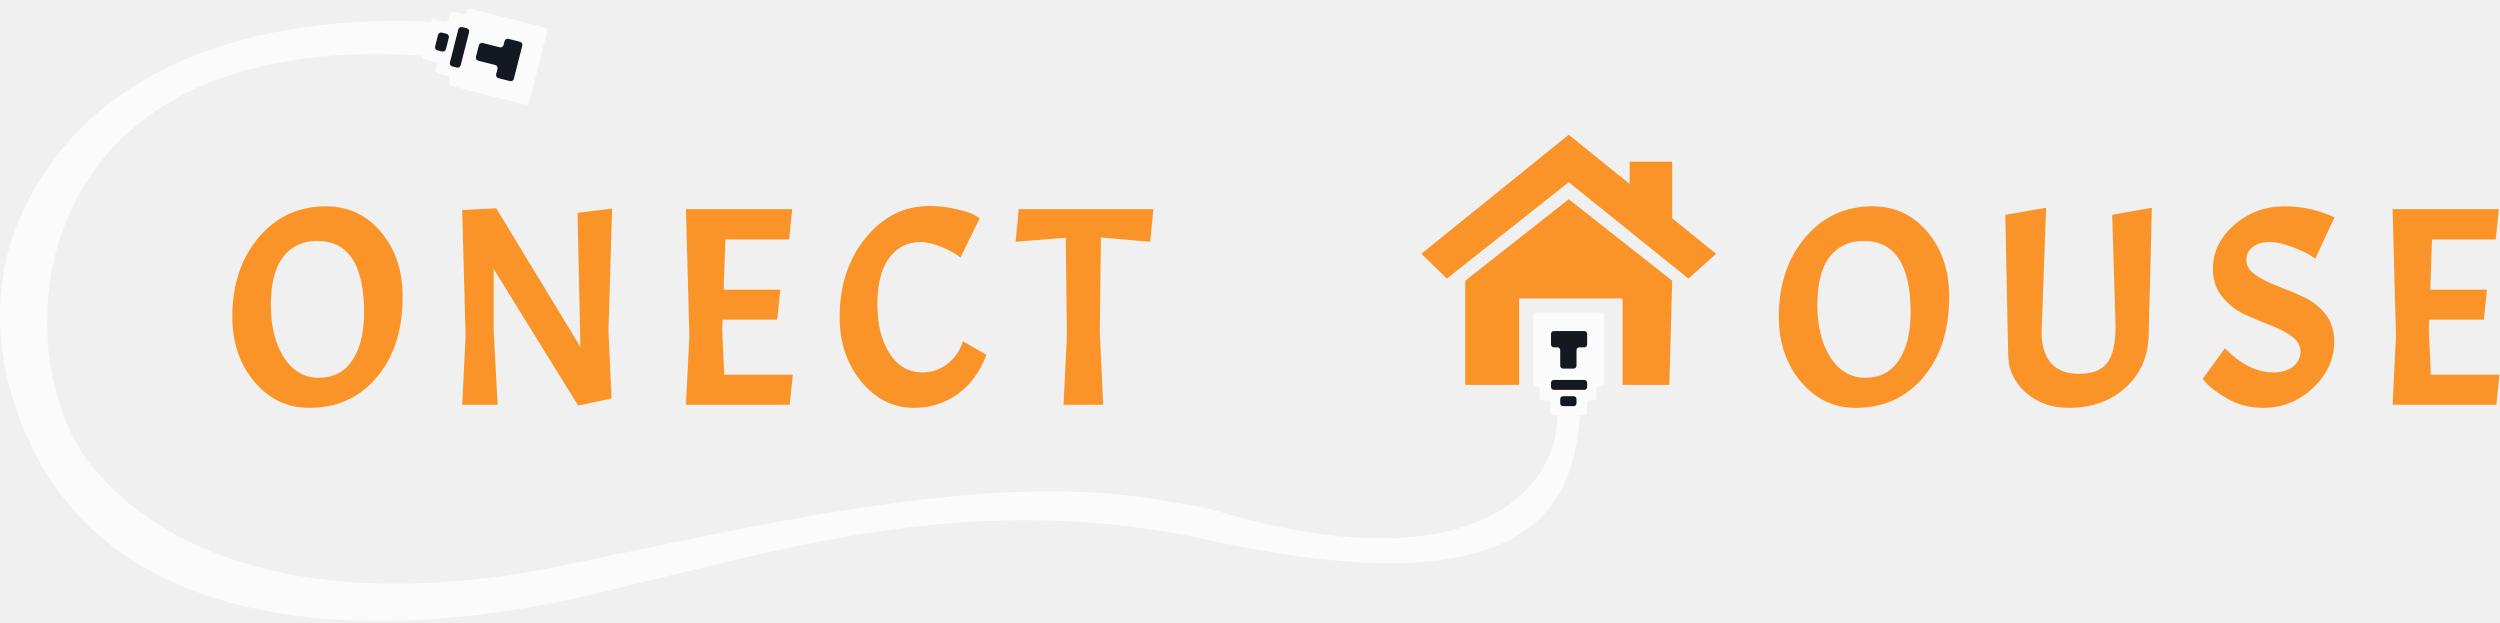
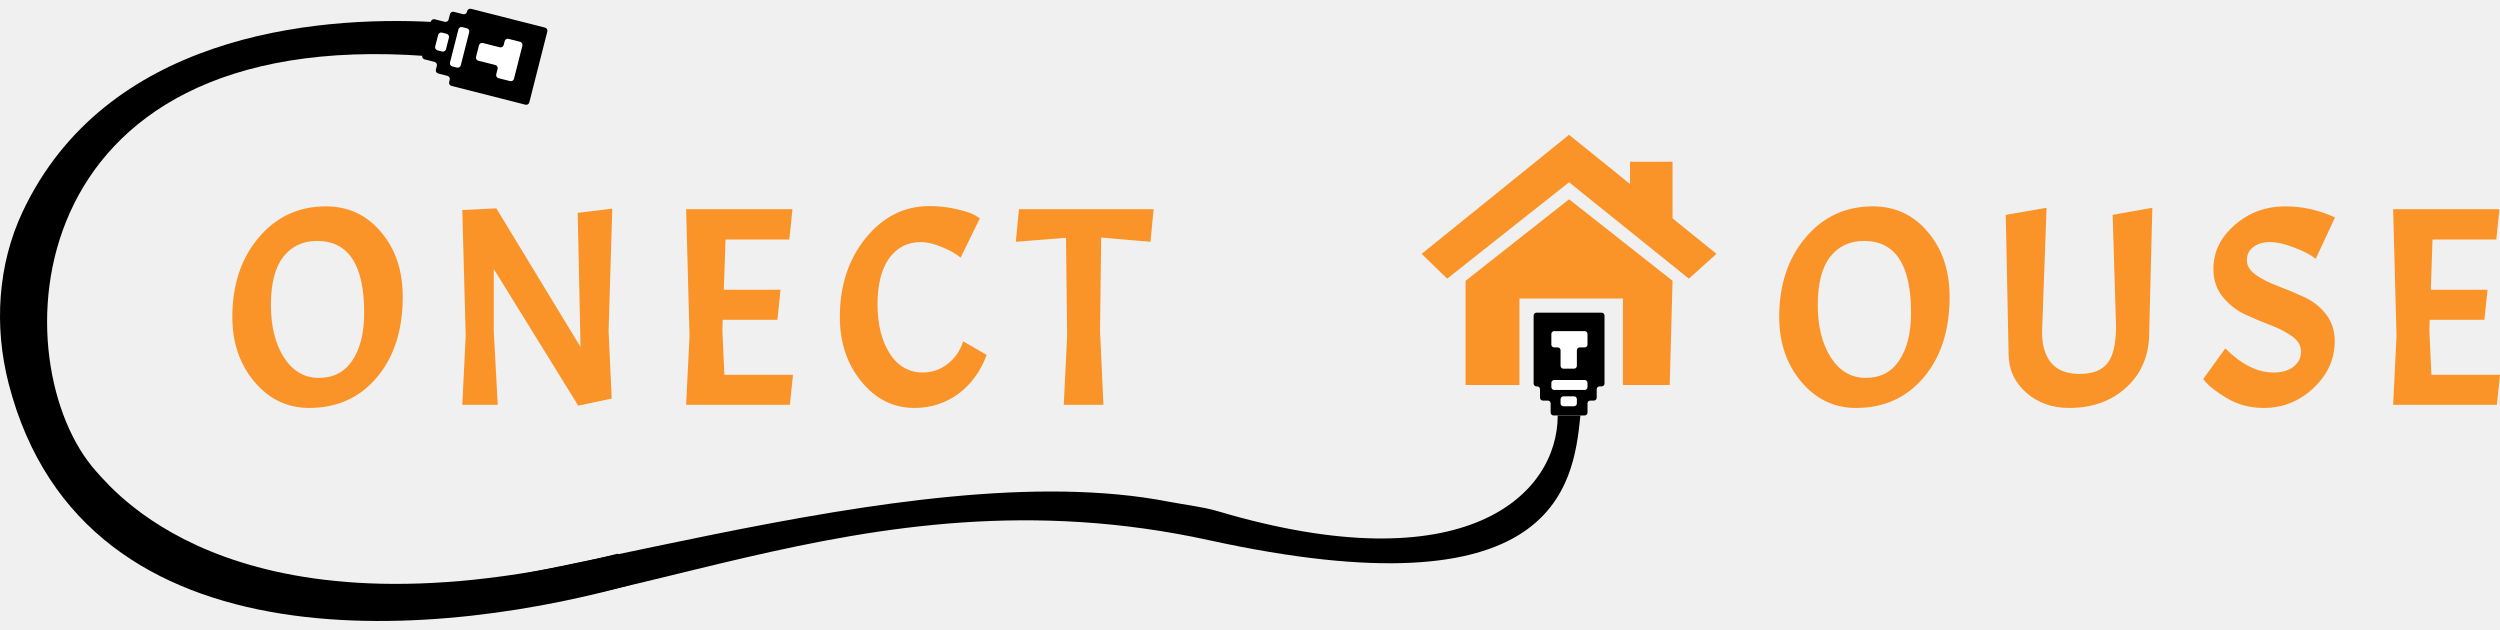
- <svg xmlns="http://www.w3.org/2000/svg" width="1764" height="439" viewBox="0 0 1764 439" fill="none">
-   <path d="M1321.13 145.578C1336.86 145.578 1349.79 151.578 1359.93 163.578C1370.19 175.578 1375.33 190.845 1375.33 209.378C1375.33 232.845 1369.26 251.778 1357.13 266.178C1344.99 280.578 1329.06 287.778 1309.33 287.778C1293.99 287.778 1281.13 281.645 1270.73 269.378C1260.33 256.978 1255.13 241.711 1255.13 223.578C1255.13 200.911 1261.33 182.245 1273.73 167.578C1286.13 152.911 1301.93 145.578 1321.13 145.578ZM1348.13 220.578C1348.13 186.845 1337.06 169.978 1314.93 169.978C1304.79 169.978 1296.79 173.778 1290.93 181.378C1285.19 188.845 1282.33 200.111 1282.33 215.178C1282.33 230.111 1285.39 242.445 1291.53 252.178C1297.79 261.778 1305.99 266.578 1316.13 266.578C1326.39 266.578 1334.26 262.511 1339.73 254.378C1345.33 246.111 1348.13 234.845 1348.13 220.578ZM1459.55 287.778C1447.55 287.778 1437.42 284.111 1429.15 276.778C1421.02 269.445 1416.95 260.378 1416.95 249.578L1414.95 151.578L1443.75 146.578L1440.55 234.178C1440.55 243.511 1442.69 250.778 1446.95 255.978C1451.35 261.178 1458.09 263.778 1467.15 263.778C1476.22 263.778 1482.75 261.245 1486.75 256.178C1490.75 251.111 1492.75 242.378 1492.75 229.978L1490.35 151.578L1518.35 146.578L1516.15 234.578C1516.15 250.311 1510.89 263.111 1500.35 272.978C1489.82 282.845 1476.22 287.778 1459.55 287.778ZM1569.83 245.778C1581.16 257.111 1592.49 262.778 1603.83 262.778C1609.69 262.778 1614.36 261.445 1617.83 258.778C1621.43 255.978 1623.23 252.445 1623.23 248.178C1623.23 243.778 1621.09 240.111 1616.83 237.178C1612.56 234.111 1607.36 231.445 1601.23 229.178C1595.23 226.911 1589.23 224.378 1583.23 221.578C1577.23 218.645 1572.09 214.511 1567.83 209.178C1563.56 203.845 1561.43 197.378 1561.43 189.778C1561.43 177.778 1566.43 167.445 1576.43 158.778C1586.43 149.978 1598.29 145.578 1612.03 145.578C1618.29 145.578 1624.36 146.245 1630.23 147.578C1636.09 148.911 1641.76 150.845 1647.23 153.378L1633.63 182.578C1629.89 179.645 1624.76 176.978 1618.23 174.578C1611.83 172.045 1606.16 170.778 1601.23 170.778C1596.43 170.778 1592.49 171.978 1589.43 174.378C1586.49 176.645 1585.03 179.711 1585.03 183.578C1585.03 187.445 1587.16 190.911 1591.43 193.978C1595.69 196.911 1600.83 199.511 1606.83 201.778C1612.96 204.045 1619.03 206.578 1625.03 209.378C1631.16 212.045 1636.36 216.045 1640.63 221.378C1644.89 226.711 1647.03 233.178 1647.03 240.778C1647.03 253.311 1642.03 264.311 1632.03 273.778C1622.03 283.111 1610.36 287.778 1597.03 287.778C1587.03 287.778 1578.16 285.378 1570.43 280.578C1563.63 276.445 1558.83 272.778 1556.03 269.578L1554.23 267.378L1569.83 245.778ZM1688.21 285.578L1690.61 236.978L1688.21 147.578H1763.21L1761.01 168.978H1716.01L1714.81 204.378H1754.81L1752.61 225.578H1714.01L1713.81 233.578L1715.21 264.378H1763.61L1761.41 285.578H1688.21Z" fill="#FA9428" />
-   <path d="M229.902 145.578C245.635 145.578 258.568 151.578 268.702 163.578C278.968 175.578 284.102 190.845 284.102 209.378C284.102 232.845 278.035 251.778 265.902 266.178C253.768 280.578 237.835 287.778 218.102 287.778C202.768 287.778 189.902 281.645 179.502 269.378C169.102 256.978 163.902 241.711 163.902 223.578C163.902 200.911 170.102 182.245 182.502 167.578C194.902 152.911 210.702 145.578 229.902 145.578ZM256.902 220.578C256.902 186.845 245.835 169.978 223.702 169.978C213.568 169.978 205.568 173.778 199.702 181.378C193.968 188.845 191.102 200.111 191.102 215.178C191.102 230.111 194.168 242.445 200.302 252.178C206.568 261.778 214.768 266.578 224.902 266.578C235.168 266.578 243.035 262.511 248.502 254.378C254.102 246.111 256.902 234.845 256.902 220.578ZM431.928 147.178L429.328 233.578L431.528 281.178L407.928 286.178L348.328 189.778V233.578L351.128 285.578H326.128L328.528 236.978L326.128 148.178L350.128 146.978L409.528 244.778L407.528 150.178L431.928 147.178ZM484.019 285.578L486.419 236.978L484.019 147.578H559.019L556.819 168.978H511.819L510.619 204.378H550.619L548.419 225.578H509.819L509.619 233.578L511.019 264.378H559.419L557.219 285.578H484.019ZM645.056 287.778C630.256 287.778 617.79 281.578 607.656 269.178C597.523 256.778 592.456 241.578 592.456 223.578C592.456 201.578 598.523 183.045 610.656 167.978C622.923 152.911 637.923 145.378 655.656 145.378C662.59 145.378 668.99 146.111 674.856 147.578C680.856 148.911 685.123 150.311 687.656 151.778L691.256 153.978L677.656 181.778C674.59 179.111 670.256 176.645 664.656 174.378C659.056 171.978 653.99 170.778 649.456 170.778C640.256 170.778 632.856 174.578 627.256 182.178C621.79 189.778 619.056 200.645 619.056 214.778C619.056 228.778 621.923 240.311 627.656 249.378C633.39 258.311 641.19 262.778 651.056 262.778C657.456 262.778 663.256 260.778 668.456 256.778C673.656 252.778 677.323 247.445 679.456 240.778L696.056 250.378C691.656 262.111 684.923 271.311 675.856 277.978C666.79 284.511 656.523 287.778 645.056 287.778ZM716.613 170.578L718.813 147.578H813.813L811.613 170.578L776.813 167.578L776.013 233.578L778.413 285.578H750.413L752.813 236.978L752.013 167.778L716.613 170.578Z" fill="#FA9428" />
-   <path d="M852.89 381.077C602.887 326.363 429.888 450.578 256.89 434.578L222.39 422.078C354.39 428.578 639.388 318.077 824.389 353.895C835.972 356.138 848.73 357.559 858.89 360.577C1033.89 412.576 1098.89 349.077 1098.89 293.077H1114.89C1109.89 344.077 1096.38 434.367 852.89 381.077Z" fill="#FBFBFB" />
-   <path d="M306.89 15.578L301.39 39.578C7.391 17.578 1.08 258.139 67.89 332.578C83.446 349.911 171.89 456.578 435.89 390.578L451.89 410.578C316.74 449.717 59.298 477.637 6.068 270.492C-4.268 230.271 -1.691 186.753 16.041 149.202C74.274 25.88 219.332 10.762 306.89 15.578Z" fill="#FBFBFB" />
-   <path d="M373.399 72.237L386.112 22.21C386.416 21.014 385.691 19.788 384.489 19.483L332.287 6.218C331.086 5.912 329.863 6.644 329.559 7.84L329.421 8.384C329.117 9.58 327.895 10.312 326.694 10.006L320.168 8.348C318.967 8.043 317.744 8.774 317.44 9.971L316.473 13.777C316.169 14.973 314.947 15.705 313.745 15.399L306.676 13.603C305.475 13.298 304.253 14.029 303.949 15.226L297.869 39.151C297.565 40.348 298.29 41.574 299.491 41.879L306.56 43.675C307.762 43.981 308.487 45.207 308.183 46.403L307.492 49.122C307.188 50.318 307.912 51.545 309.114 51.85L315.639 53.508C316.841 53.813 317.566 55.039 317.262 56.236L316.847 57.867C316.543 59.063 317.268 60.29 318.47 60.595L370.672 73.86C371.873 74.165 373.095 73.434 373.399 72.237Z" fill="#FBFBFB" />
-   <path d="M362.578 55.594L368.519 32.212C368.823 31.016 368.099 29.79 366.897 29.485L358.74 27.412C357.539 27.107 356.316 27.838 356.012 29.034L355.322 31.753C355.018 32.949 353.796 33.681 352.594 33.376L340.631 30.336C339.429 30.03 338.207 30.762 337.903 31.958L335.83 40.115C335.526 41.311 336.251 42.537 337.453 42.842L349.416 45.882C350.617 46.188 351.342 47.414 351.038 48.61L350.071 52.416C349.767 53.613 350.492 54.839 351.693 55.144L359.85 57.217C361.052 57.522 362.274 56.791 362.578 55.594Z" fill="#141821" />
-   <path d="M325.057 46.06L330.999 22.678C331.303 21.482 330.578 20.256 329.377 19.95L326.114 19.121C324.912 18.816 323.69 19.547 323.386 20.744L317.445 44.126C317.141 45.322 317.865 46.548 319.067 46.854L322.33 47.683C323.531 47.988 324.753 47.257 325.057 46.06Z" fill="#141821" />
-   <path d="M314.623 34.726L316.696 26.569C317 25.373 316.275 24.147 315.074 23.841L311.811 23.012C310.609 22.707 309.387 23.438 309.083 24.635L307.011 32.791C306.707 33.987 307.431 35.214 308.633 35.519L311.896 36.348C313.097 36.653 314.319 35.922 314.623 34.726Z" fill="#141821" />
-   <path d="M1129.89 220.578H1083.89C1082.79 220.578 1081.89 221.473 1081.89 222.578V270.578C1081.89 271.683 1082.79 272.578 1083.89 272.578H1084.39C1085.49 272.578 1086.39 273.473 1086.39 274.578V280.578C1086.39 281.683 1087.29 282.578 1088.39 282.578H1091.89C1092.99 282.578 1093.89 283.473 1093.89 284.578V291.078C1093.89 292.183 1094.79 293.078 1095.89 293.078H1117.89C1118.99 293.078 1119.89 292.183 1119.89 291.078V284.578C1119.89 283.473 1120.79 282.578 1121.89 282.578H1124.39C1125.49 282.578 1126.39 281.683 1126.39 280.578V274.578C1126.39 273.473 1127.29 272.578 1128.39 272.578H1129.89C1130.99 272.578 1131.89 271.683 1131.89 270.578V222.578C1131.89 221.473 1130.99 220.578 1129.89 220.578Z" fill="#FBFBFB" />
-   <path d="M1117.89 233.578H1096.39C1095.29 233.578 1094.39 234.473 1094.39 235.578V243.078C1094.39 244.183 1095.29 245.078 1096.39 245.078H1098.89C1099.99 245.078 1100.89 245.973 1100.89 247.078V258.078C1100.89 259.183 1101.79 260.078 1102.89 260.078H1110.39C1111.49 260.078 1112.39 259.183 1112.39 258.078V247.078C1112.39 245.973 1113.29 245.078 1114.39 245.078H1117.89C1118.99 245.078 1119.89 244.183 1119.89 243.078V235.578C1119.89 234.473 1118.99 233.578 1117.89 233.578Z" fill="#141821" />
-   <path d="M1117.89 268.078H1096.39C1095.29 268.078 1094.39 268.973 1094.39 270.078V273.078C1094.39 274.183 1095.29 275.078 1096.39 275.078H1117.89C1118.99 275.078 1119.89 274.183 1119.89 273.078V270.078C1119.89 268.973 1118.99 268.078 1117.89 268.078Z" fill="#141821" />
-   <path d="M1110.39 279.578H1102.89C1101.79 279.578 1100.89 280.473 1100.89 281.578V284.578C1100.89 285.683 1101.79 286.578 1102.89 286.578H1110.39C1111.49 286.578 1112.39 285.683 1112.39 284.578V281.578C1112.39 280.473 1111.49 279.578 1110.39 279.578Z" fill="#141821" />
-   <path d="M1106.89 140.578L1033.89 198.078V271.578H1071.89V210.578H1144.89V271.578H1177.89L1179.89 198.078L1106.89 140.578Z" fill="#FA9428" />
-   <path d="M1020.89 196.578L1002.89 179.078L1106.89 95.078L1149.89 129.809V114.078H1179.89V154.04L1210.89 179.078L1191.39 196.578L1106.89 128.578L1020.89 196.578Z" fill="#FA9428" />
+ <svg xmlns="http://www.w3.org/2000/svg" width="250" height="63" viewBox="0 0 250 63" fill="none">
+   <path d="M187.276 20.636C189.506 20.636 191.339 21.487 192.776 23.188C194.231 24.889 194.959 27.053 194.959 29.68C194.959 33.007 194.099 35.691 192.38 37.732C190.659 39.773 188.4 40.794 185.604 40.794C183.429 40.794 181.606 39.925 180.132 38.186C178.658 36.428 177.921 34.264 177.921 31.693C177.921 28.48 178.799 25.834 180.557 23.755C182.315 21.676 184.555 20.636 187.276 20.636ZM191.104 31.268C191.104 26.486 189.535 24.095 186.398 24.095C184.96 24.095 183.826 24.634 182.995 25.711C182.182 26.77 181.776 28.367 181.776 30.503C181.776 32.619 182.21 34.368 183.08 35.747C183.968 37.108 185.13 37.789 186.568 37.789C188.022 37.789 189.138 37.212 189.913 36.059C190.707 34.887 191.104 33.29 191.104 31.268ZM206.898 40.794C205.197 40.794 203.761 40.274 202.589 39.235C201.436 38.195 200.859 36.91 200.859 35.379L200.576 21.487L204.658 20.778L204.205 33.196C204.205 34.519 204.508 35.549 205.112 36.286C205.736 37.023 206.691 37.392 207.975 37.392C209.261 37.392 210.187 37.033 210.754 36.314C211.321 35.596 211.604 34.358 211.604 32.6L211.264 21.487L215.233 20.778L214.921 33.252C214.921 35.483 214.176 37.297 212.682 38.696C211.189 40.095 209.261 40.794 206.898 40.794ZM222.531 34.84C224.137 36.447 225.743 37.25 227.35 37.25C228.181 37.25 228.843 37.061 229.335 36.683C229.845 36.286 230.1 35.785 230.1 35.18C230.1 34.557 229.797 34.037 229.193 33.621C228.588 33.186 227.851 32.808 226.982 32.487C226.131 32.166 225.281 31.807 224.43 31.41C223.58 30.994 222.851 30.408 222.247 29.652C221.642 28.896 221.34 27.979 221.34 26.902C221.34 25.201 222.049 23.736 223.466 22.508C224.884 21.26 226.565 20.636 228.513 20.636C229.4 20.636 230.261 20.731 231.093 20.92C231.923 21.109 232.727 21.383 233.503 21.742L231.575 25.881C231.045 25.465 230.317 25.087 229.392 24.747C228.484 24.388 227.681 24.209 226.982 24.209C226.301 24.209 225.743 24.379 225.309 24.719C224.892 25.04 224.685 25.475 224.685 26.023C224.685 26.571 224.987 27.062 225.593 27.497C226.197 27.913 226.925 28.282 227.776 28.603C228.645 28.924 229.505 29.283 230.356 29.68C231.225 30.058 231.962 30.625 232.567 31.381C233.171 32.137 233.474 33.054 233.474 34.131C233.474 35.908 232.765 37.467 231.348 38.809C229.93 40.132 228.276 40.794 226.387 40.794C224.969 40.794 223.712 40.454 222.616 39.773C221.652 39.187 220.971 38.667 220.575 38.214L220.319 37.902L222.531 34.84ZM239.312 40.482L239.652 33.593L239.312 20.92H249.943L249.631 23.953H243.252L243.082 28.971H248.753L248.441 31.977H242.969L242.941 33.111L243.139 37.477H250L249.688 40.482H239.312Z" fill="#FA9428" />
+   <path d="M32.59 20.636C34.82 20.636 36.653 21.487 38.09 23.188C39.545 24.889 40.273 27.053 40.273 29.68C40.273 33.007 39.413 35.691 37.693 37.732C35.973 39.773 33.714 40.794 30.917 40.794C28.743 40.794 26.919 39.924 25.445 38.185C23.971 36.428 23.234 34.264 23.234 31.693C23.234 28.48 24.113 25.834 25.871 23.755C27.628 21.676 29.868 20.636 32.59 20.636ZM36.417 31.268C36.417 26.486 34.848 24.095 31.711 24.095C30.274 24.095 29.14 24.634 28.309 25.711C27.496 26.77 27.09 28.367 27.09 30.502C27.09 32.619 27.524 34.368 28.394 35.747C29.282 37.108 30.444 37.789 31.881 37.789C33.336 37.789 34.451 37.212 35.226 36.059C36.02 34.887 36.417 33.29 36.417 31.268ZM61.228 20.863L60.859 33.111L61.171 39.858L57.826 40.567L49.377 26.902V33.111L49.774 40.482H46.23L46.57 33.593L46.23 21.005L49.632 20.835L58.053 34.698L57.769 21.288L61.228 20.863ZM68.612 40.482L68.952 33.593L68.612 20.92H79.244L78.932 23.953H72.553L72.383 28.971H78.053L77.741 31.977H72.269L72.241 33.111L72.439 37.477H79.3L78.988 40.482H68.612ZM91.44 40.794C89.342 40.794 87.575 39.915 86.138 38.157C84.702 36.399 83.984 34.245 83.984 31.693C83.984 28.575 84.844 25.947 86.563 23.812C88.302 21.676 90.429 20.608 92.942 20.608C93.925 20.608 94.832 20.712 95.664 20.92C96.515 21.109 97.119 21.307 97.478 21.515L97.989 21.827L96.061 25.768C95.626 25.39 95.012 25.04 94.218 24.719C93.424 24.379 92.706 24.209 92.064 24.209C90.759 24.209 89.71 24.747 88.916 25.825C88.142 26.902 87.754 28.442 87.754 30.446C87.754 32.43 88.16 34.065 88.973 35.35C89.786 36.617 90.892 37.25 92.29 37.25C93.198 37.25 94.02 36.966 94.757 36.399C95.494 35.832 96.014 35.076 96.316 34.131L98.669 35.492C98.046 37.155 97.091 38.459 95.806 39.405C94.521 40.331 93.065 40.794 91.44 40.794ZM101.583 24.18L101.895 20.92H115.362L115.05 24.18L110.117 23.755L110.004 33.111L110.344 40.482H106.375L106.715 33.593L106.601 23.783L101.583 24.18Z" fill="#FA9428" />
+   <path d="M120.901 54.019C85.462 46.263 60.939 63.871 36.415 61.603L31.525 59.831C50.236 60.753 90.636 45.089 116.861 50.166C118.503 50.484 120.312 50.686 121.752 51.113C146.559 58.484 155.773 49.483 155.773 41.545H158.041C157.332 48.775 155.417 61.574 120.901 54.019Z" fill="black" />
+   <path d="M43.503 2.208L42.724 5.61C1.048 2.492 0.153 36.592 9.624 47.144C11.829 49.602 24.366 64.722 61.789 55.366L64.058 58.201C44.899 63.749 8.406 67.707 0.86 38.343C-0.605 32.642 -0.24 26.473 2.274 21.15C10.529 3.669 31.091 1.526 43.503 2.208Z" fill="black" />
+   <path d="M52.931 10.24L54.733 3.148C54.776 2.979 54.673 2.805 54.503 2.762L47.103 0.881C46.933 0.838 46.76 0.942 46.717 1.111L46.697 1.188C46.654 1.358 46.481 1.462 46.31 1.418L45.385 1.183C45.215 1.14 45.042 1.244 44.999 1.413L44.861 1.953C44.819 2.123 44.645 2.226 44.475 2.183L43.473 1.928C43.303 1.885 43.129 1.989 43.086 2.158L42.224 5.55C42.181 5.719 42.284 5.893 42.454 5.937L43.456 6.191C43.627 6.234 43.729 6.408 43.686 6.578L43.588 6.963C43.545 7.133 43.648 7.307 43.818 7.35L44.743 7.585C44.914 7.628 45.016 7.802 44.973 7.972L44.915 8.203C44.871 8.373 44.974 8.546 45.145 8.59L52.544 10.47C52.715 10.513 52.888 10.41 52.931 10.24Z" fill="black" />
+   <path d="M51.397 7.881L52.239 4.566C52.282 4.397 52.18 4.223 52.009 4.18L50.853 3.886C50.683 3.842 50.51 3.946 50.466 4.116L50.368 4.501C50.325 4.671 50.152 4.774 49.982 4.731L48.286 4.3C48.116 4.257 47.942 4.361 47.899 4.53L47.605 5.686C47.562 5.856 47.665 6.03 47.836 6.073L49.531 6.504C49.702 6.547 49.804 6.721 49.761 6.891L49.624 7.43C49.581 7.6 49.684 7.774 49.854 7.817L51.01 8.111C51.181 8.154 51.354 8.05 51.397 7.881Z" fill="white" />
+   <path d="M46.078 6.529L46.921 3.215C46.964 3.045 46.861 2.871 46.691 2.828L46.228 2.711C46.058 2.667 45.885 2.771 45.842 2.941L44.999 6.255C44.956 6.425 45.059 6.598 45.229 6.642L45.692 6.759C45.862 6.803 46.035 6.699 46.078 6.529Z" fill="white" />
+   <path d="M44.599 4.923L44.893 3.766C44.936 3.597 44.834 3.423 44.663 3.38L44.201 3.262C44.03 3.219 43.857 3.323 43.814 3.492L43.52 4.648C43.477 4.818 43.58 4.992 43.75 5.035L44.213 5.153C44.383 5.196 44.556 5.092 44.599 4.923Z" fill="white" />
+   <path d="M160.167 31.268H153.647C153.491 31.268 153.363 31.395 153.363 31.551V38.356C153.363 38.512 153.491 38.639 153.647 38.639H153.717C153.873 38.639 154.001 38.766 154.001 38.923V39.773C154.001 39.93 154.128 40.057 154.284 40.057H154.781C154.936 40.057 155.064 40.184 155.064 40.34V41.262C155.064 41.418 155.192 41.545 155.348 41.545H158.466C158.622 41.545 158.75 41.418 158.75 41.262V40.34C158.75 40.184 158.877 40.057 159.033 40.057H159.388C159.544 40.057 159.671 39.93 159.671 39.773V38.923C159.671 38.766 159.799 38.639 159.955 38.639H160.167C160.323 38.639 160.451 38.512 160.451 38.356V31.551C160.451 31.395 160.323 31.268 160.167 31.268Z" fill="black" />
+   <path d="M158.466 33.111H155.418C155.263 33.111 155.135 33.238 155.135 33.394V34.457C155.135 34.614 155.263 34.741 155.418 34.741H155.773C155.929 34.741 156.056 34.868 156.056 35.024V36.584C156.056 36.74 156.184 36.867 156.34 36.867H157.403C157.559 36.867 157.687 36.74 157.687 36.584V35.024C157.687 34.868 157.814 34.741 157.97 34.741H158.466C158.622 34.741 158.75 34.614 158.75 34.457V33.394C158.75 33.238 158.622 33.111 158.466 33.111Z" fill="white" />
+   <path d="M158.466 38.001H155.418C155.263 38.001 155.135 38.128 155.135 38.285V38.71C155.135 38.867 155.263 38.994 155.418 38.994H158.466C158.622 38.994 158.75 38.867 158.75 38.71V38.285C158.75 38.128 158.622 38.001 158.466 38.001Z" fill="white" />
+   <path d="M157.403 39.632H156.34C156.184 39.632 156.056 39.758 156.056 39.915V40.34C156.056 40.497 156.184 40.624 156.34 40.624H157.403C157.559 40.624 157.687 40.497 157.687 40.34V39.915C157.687 39.758 157.559 39.632 157.403 39.632Z" fill="white" />
+   <path d="M156.907 19.928L146.559 28.078V38.497H151.945V29.85H162.294V38.497H166.971L167.255 28.078L156.907 19.928Z" fill="#FA9428" />
+   <path d="M144.716 27.866L142.164 25.385L156.907 13.478L163.002 18.401V16.171H167.255V21.836L171.649 25.385L168.885 27.866L156.907 18.227L144.716 27.866Z" fill="#FA9428" />
</svg>
